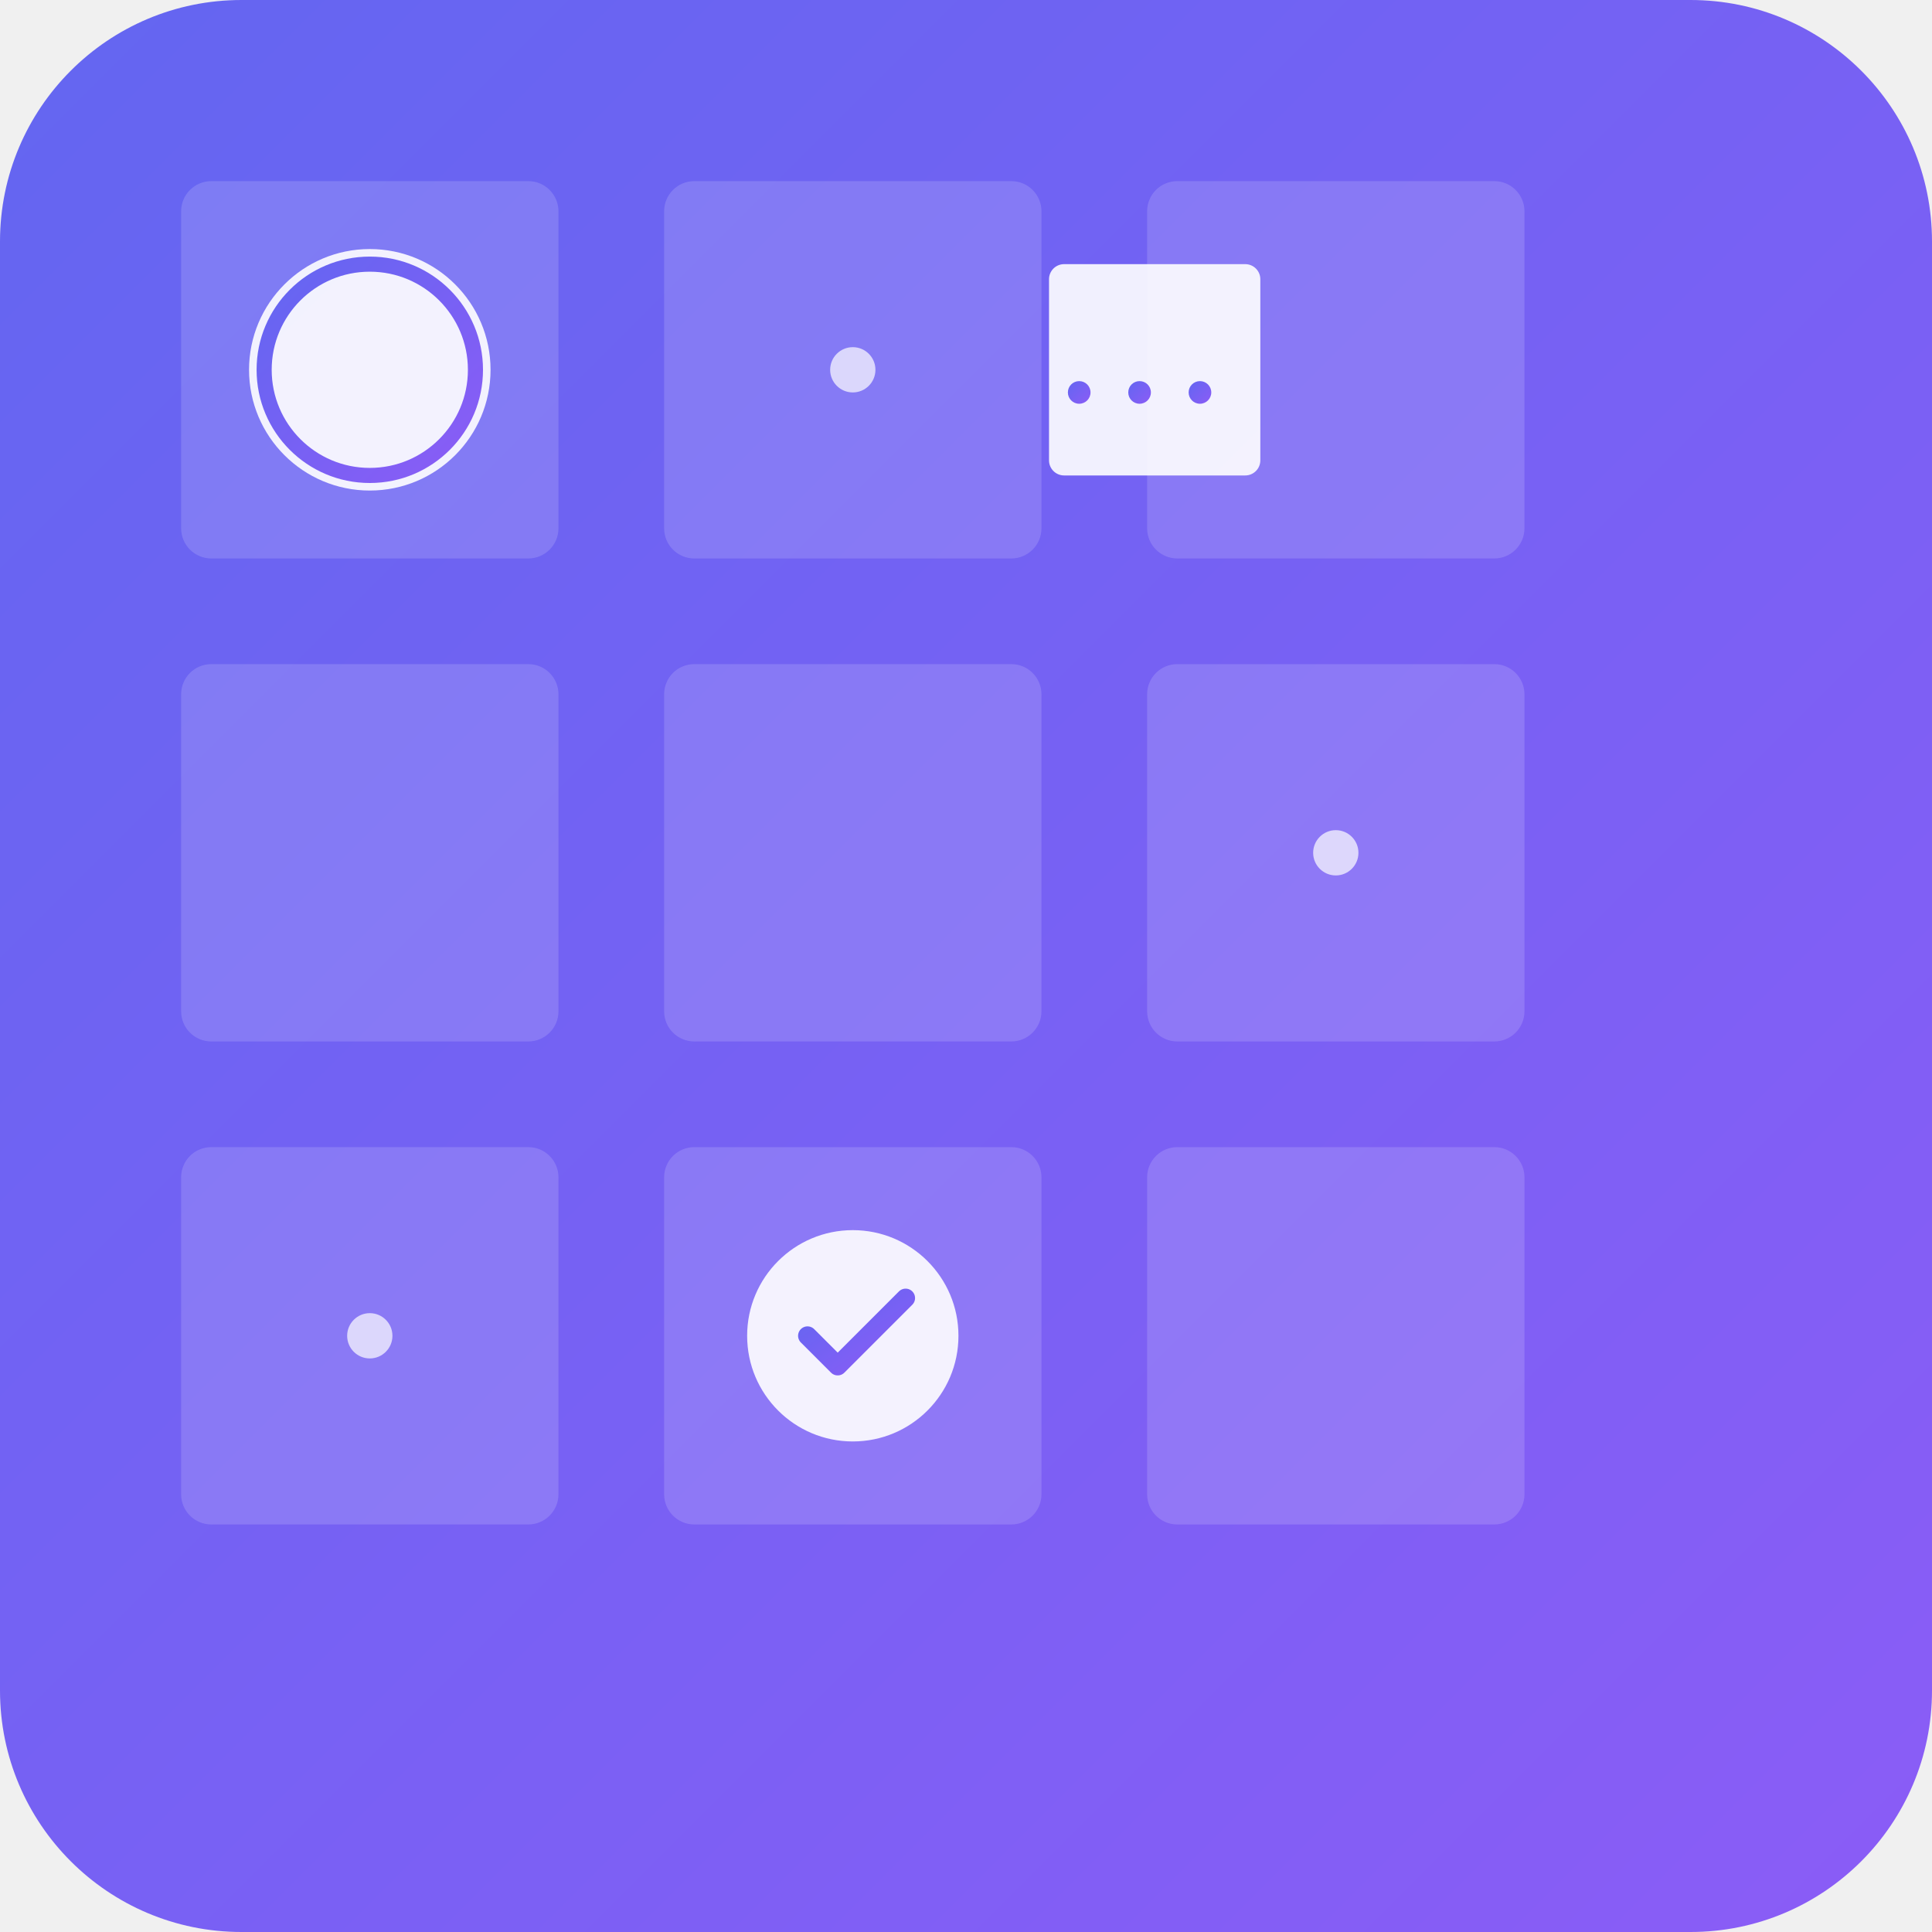
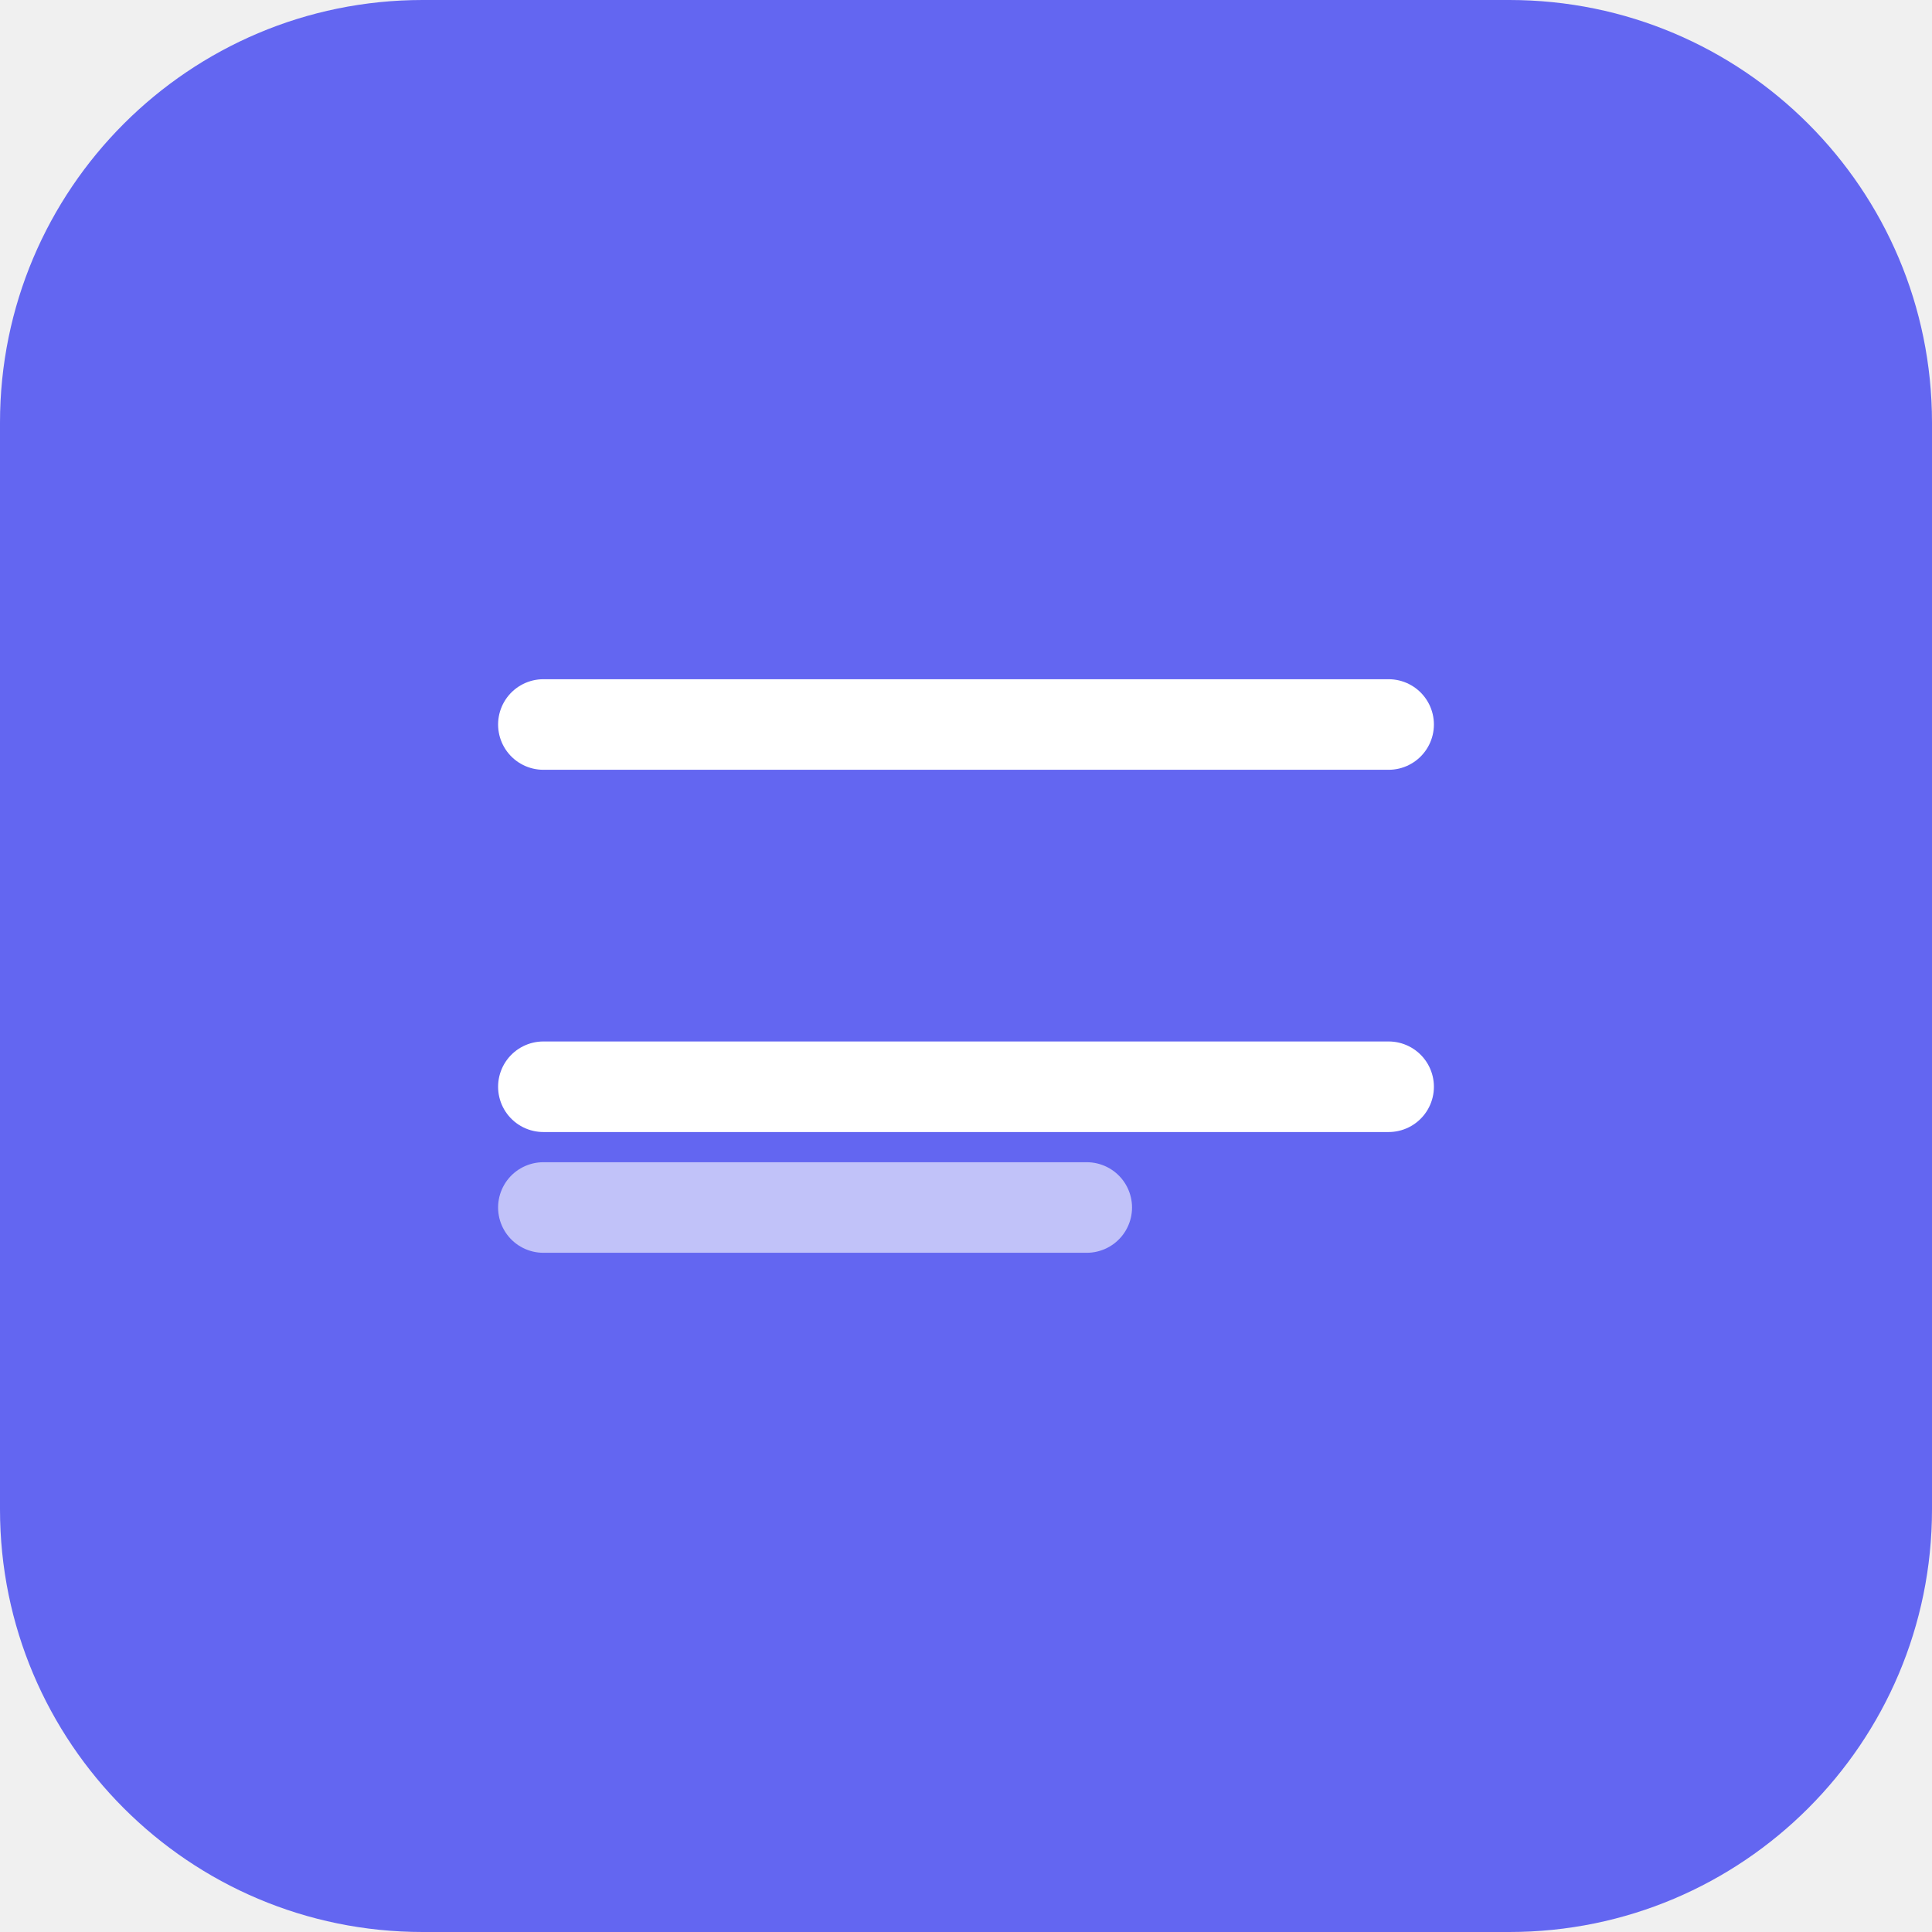
<svg xmlns="http://www.w3.org/2000/svg" width="256" height="256" viewBox="0 0 256 256">
-   <defs>
-     <linearGradient id="bgGradient" x1="0%" y1="0%" x2="100%" y2="100%">
-       <stop offset="0%" style="stop-color:#6366f1;stop-opacity:1" />
-       <stop offset="100%" style="stop-color:#8b5cf6;stop-opacity:1" />
-     </linearGradient>
-   </defs>
-   <rect width="256" height="256" fill="url(#bgGradient)" rx="32" />
-   <g fill="rgba(255, 255, 255, 0.15)" stroke="none">
-     <rect x="24" y="24" width="50" height="50" rx="4" />
-     <rect x="88" y="24" width="50" height="50" rx="4" />
-     <rect x="152" y="24" width="50" height="50" rx="4" />
-     <rect x="24" y="88" width="50" height="50" rx="4" />
-     <rect x="88" y="88" width="50" height="50" rx="4" />
-     <rect x="152" y="88" width="50" height="50" rx="4" />
-     <rect x="24" y="152" width="50" height="50" rx="4" />
-     <rect x="88" y="152" width="50" height="50" rx="4" />
-     <rect x="152" y="152" width="50" height="50" rx="4" />
-   </g>
-   <circle cx="49" cy="49" r="16" fill="white" opacity="0.9" />
-   <circle cx="49" cy="49" r="14" fill="none" stroke="url(#bgGradient)" stroke-width="2" />
-   <line x1="49" y1="49" x2="49" y2="39" stroke="url(#bgGradient)" stroke-width="2" stroke-linecap="round" />
-   <line x1="49" y1="49" x2="57" y2="49" stroke="url(#bgGradient)" stroke-width="2" stroke-linecap="round" />
-   <rect x="139" y="35" width="28" height="28" rx="2" fill="white" opacity="0.9" />
-   <line x1="139" y1="47" x2="167" y2="47" stroke="url(#bgGradient)" stroke-width="1.5" />
-   <circle cx="143" cy="52" r="1.5" fill="url(#bgGradient)" />
-   <circle cx="151" cy="52" r="1.5" fill="url(#bgGradient)" />
-   <circle cx="159" cy="52" r="1.5" fill="url(#bgGradient)" />
-   <circle cx="113" cy="177" r="14" fill="white" opacity="0.9" />
-   <path d="M 107 177 L 111 181 L 120 172" stroke="url(#bgGradient)" stroke-width="2.5" fill="none" stroke-linecap="round" stroke-linejoin="round" />
-   <circle cx="49" cy="177" r="3" fill="white" opacity="0.7" />
-   <circle cx="177" cy="113" r="3" fill="white" opacity="0.7" />
-   <circle cx="113" cy="49" r="3" fill="white" opacity="0.7" />
+   <rect width="256" height="256" fill="#6366f1" rx="56" />
+   <line x1="72" y1="96" x2="184" y2="96" stroke="white" stroke-width="12" stroke-linecap="round" />
+   <line x1="72" y1="144" x2="184" y2="144" stroke="white" stroke-width="12" stroke-linecap="round" />
+   <line x1="72" y1="160" x2="144" y2="160" stroke="white" stroke-width="12" stroke-linecap="round" opacity="0.6" />
</svg>
